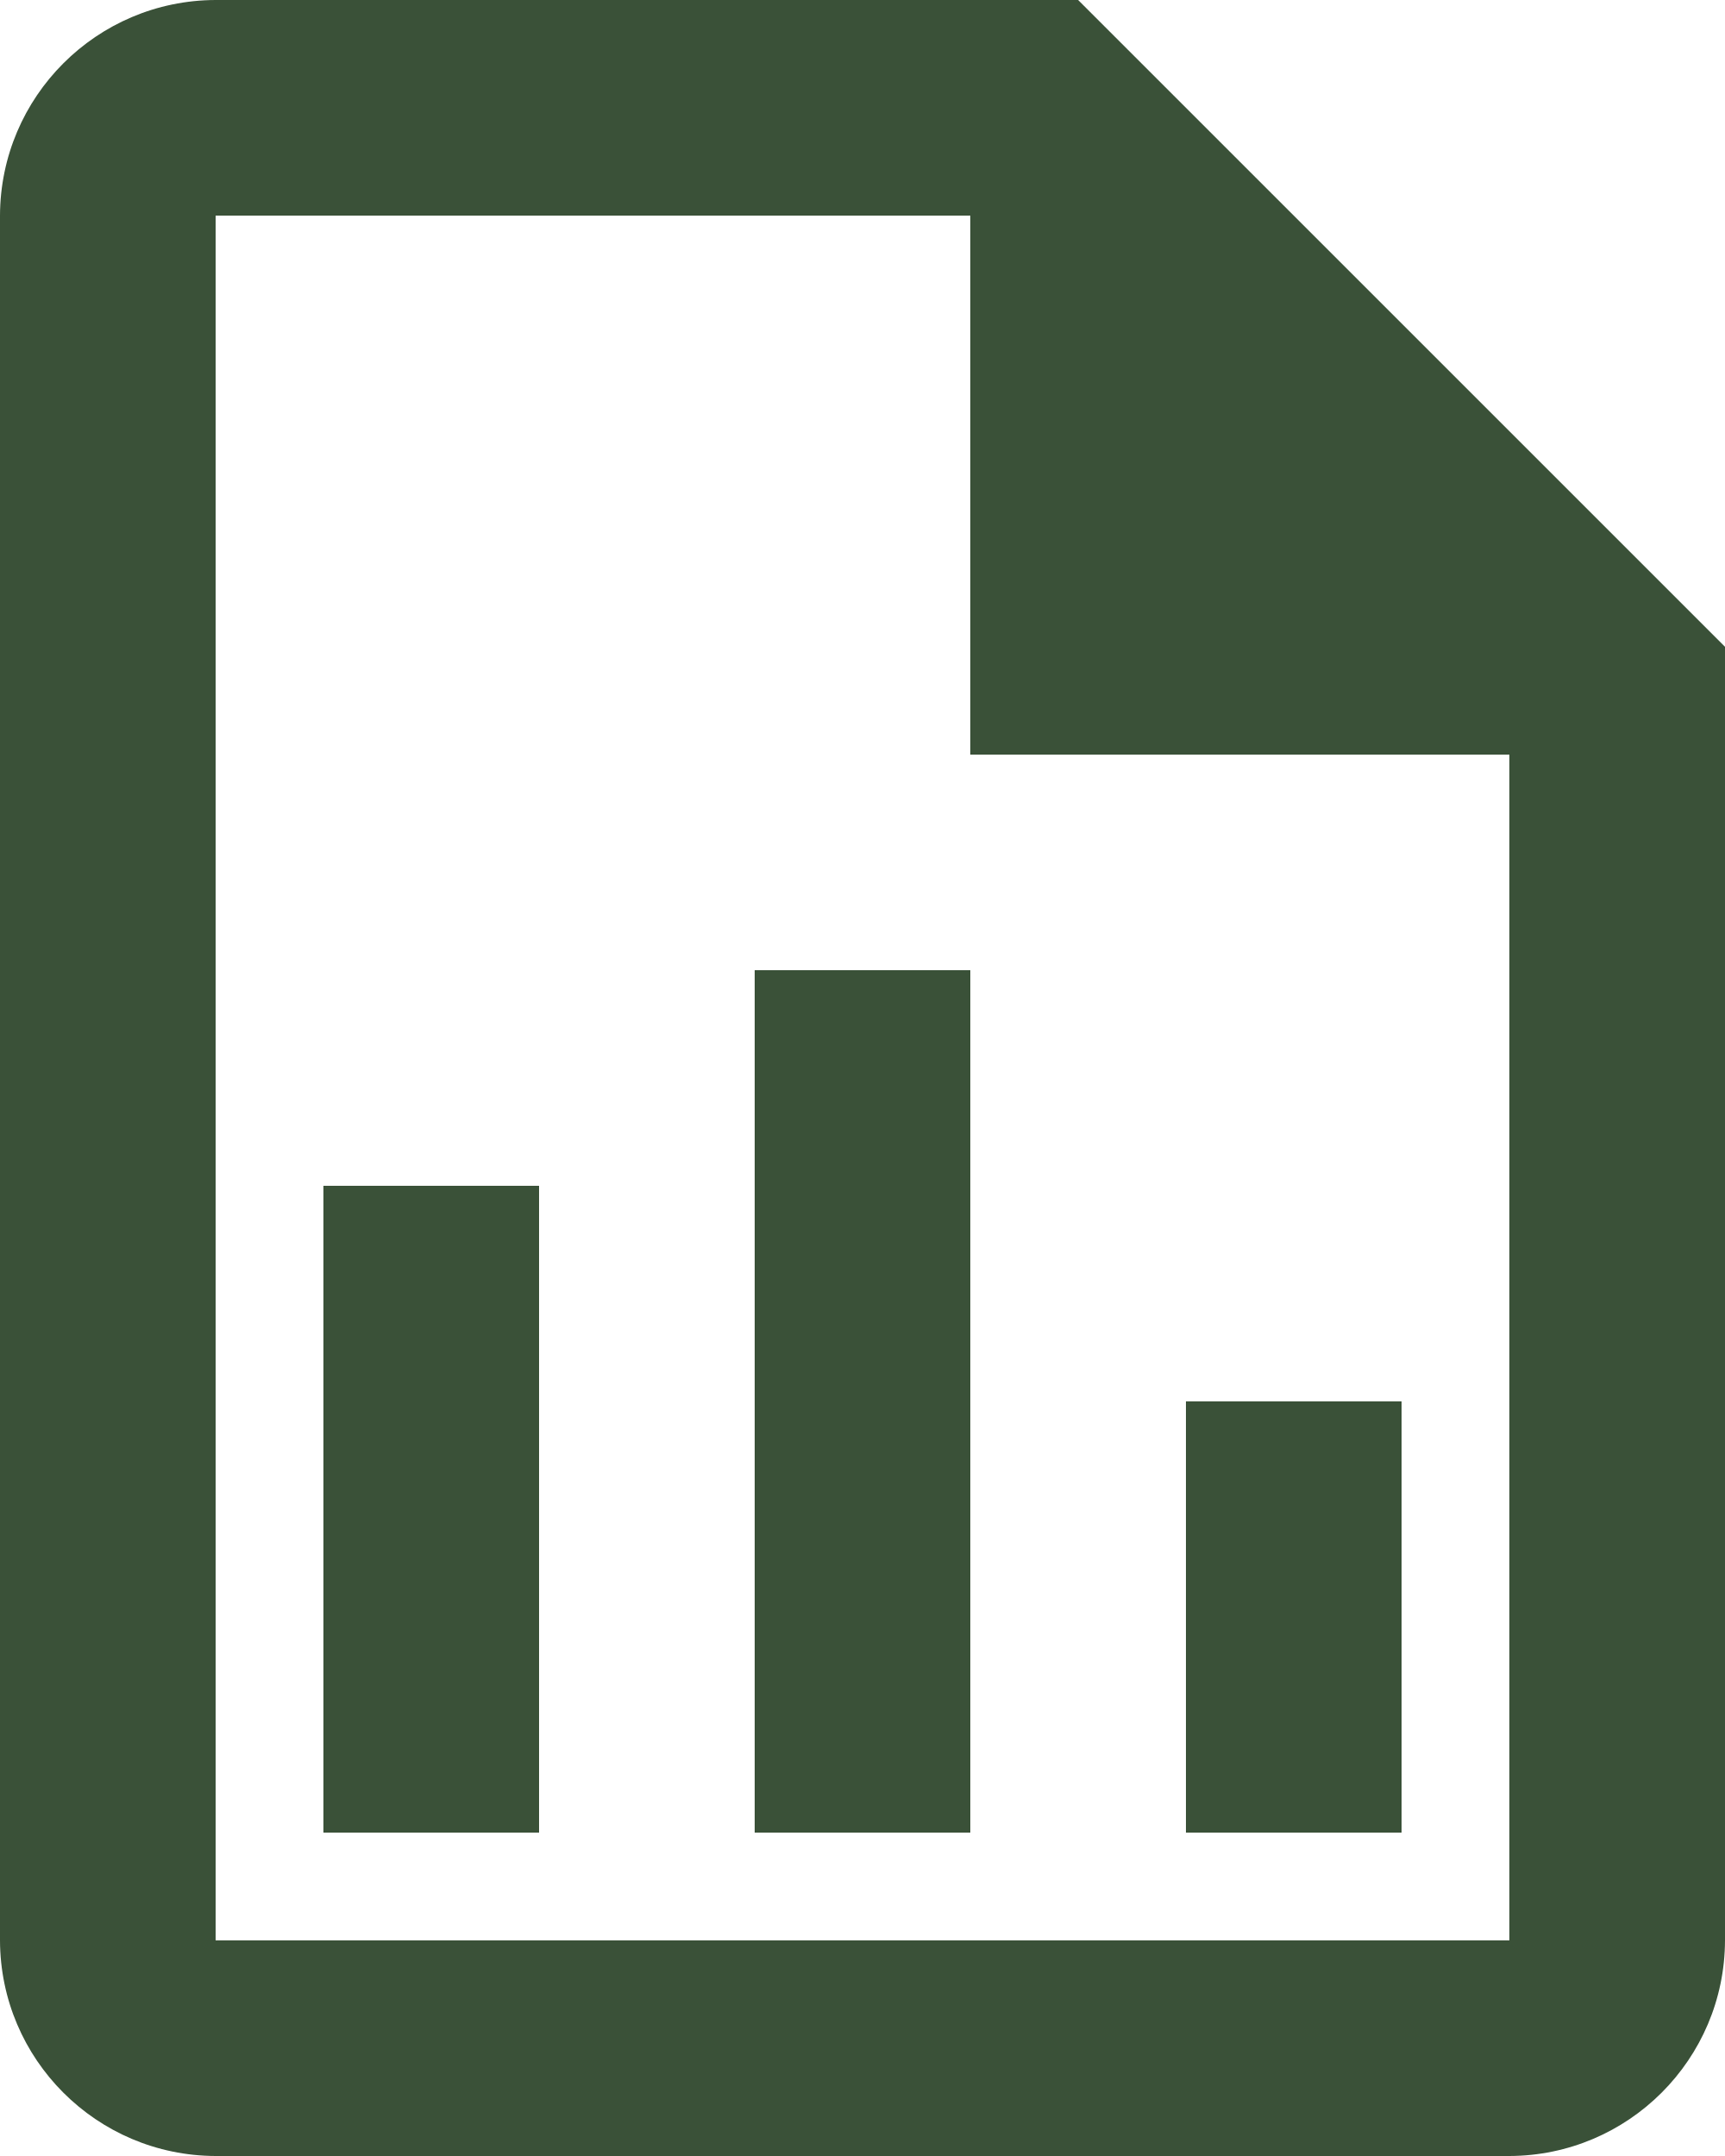
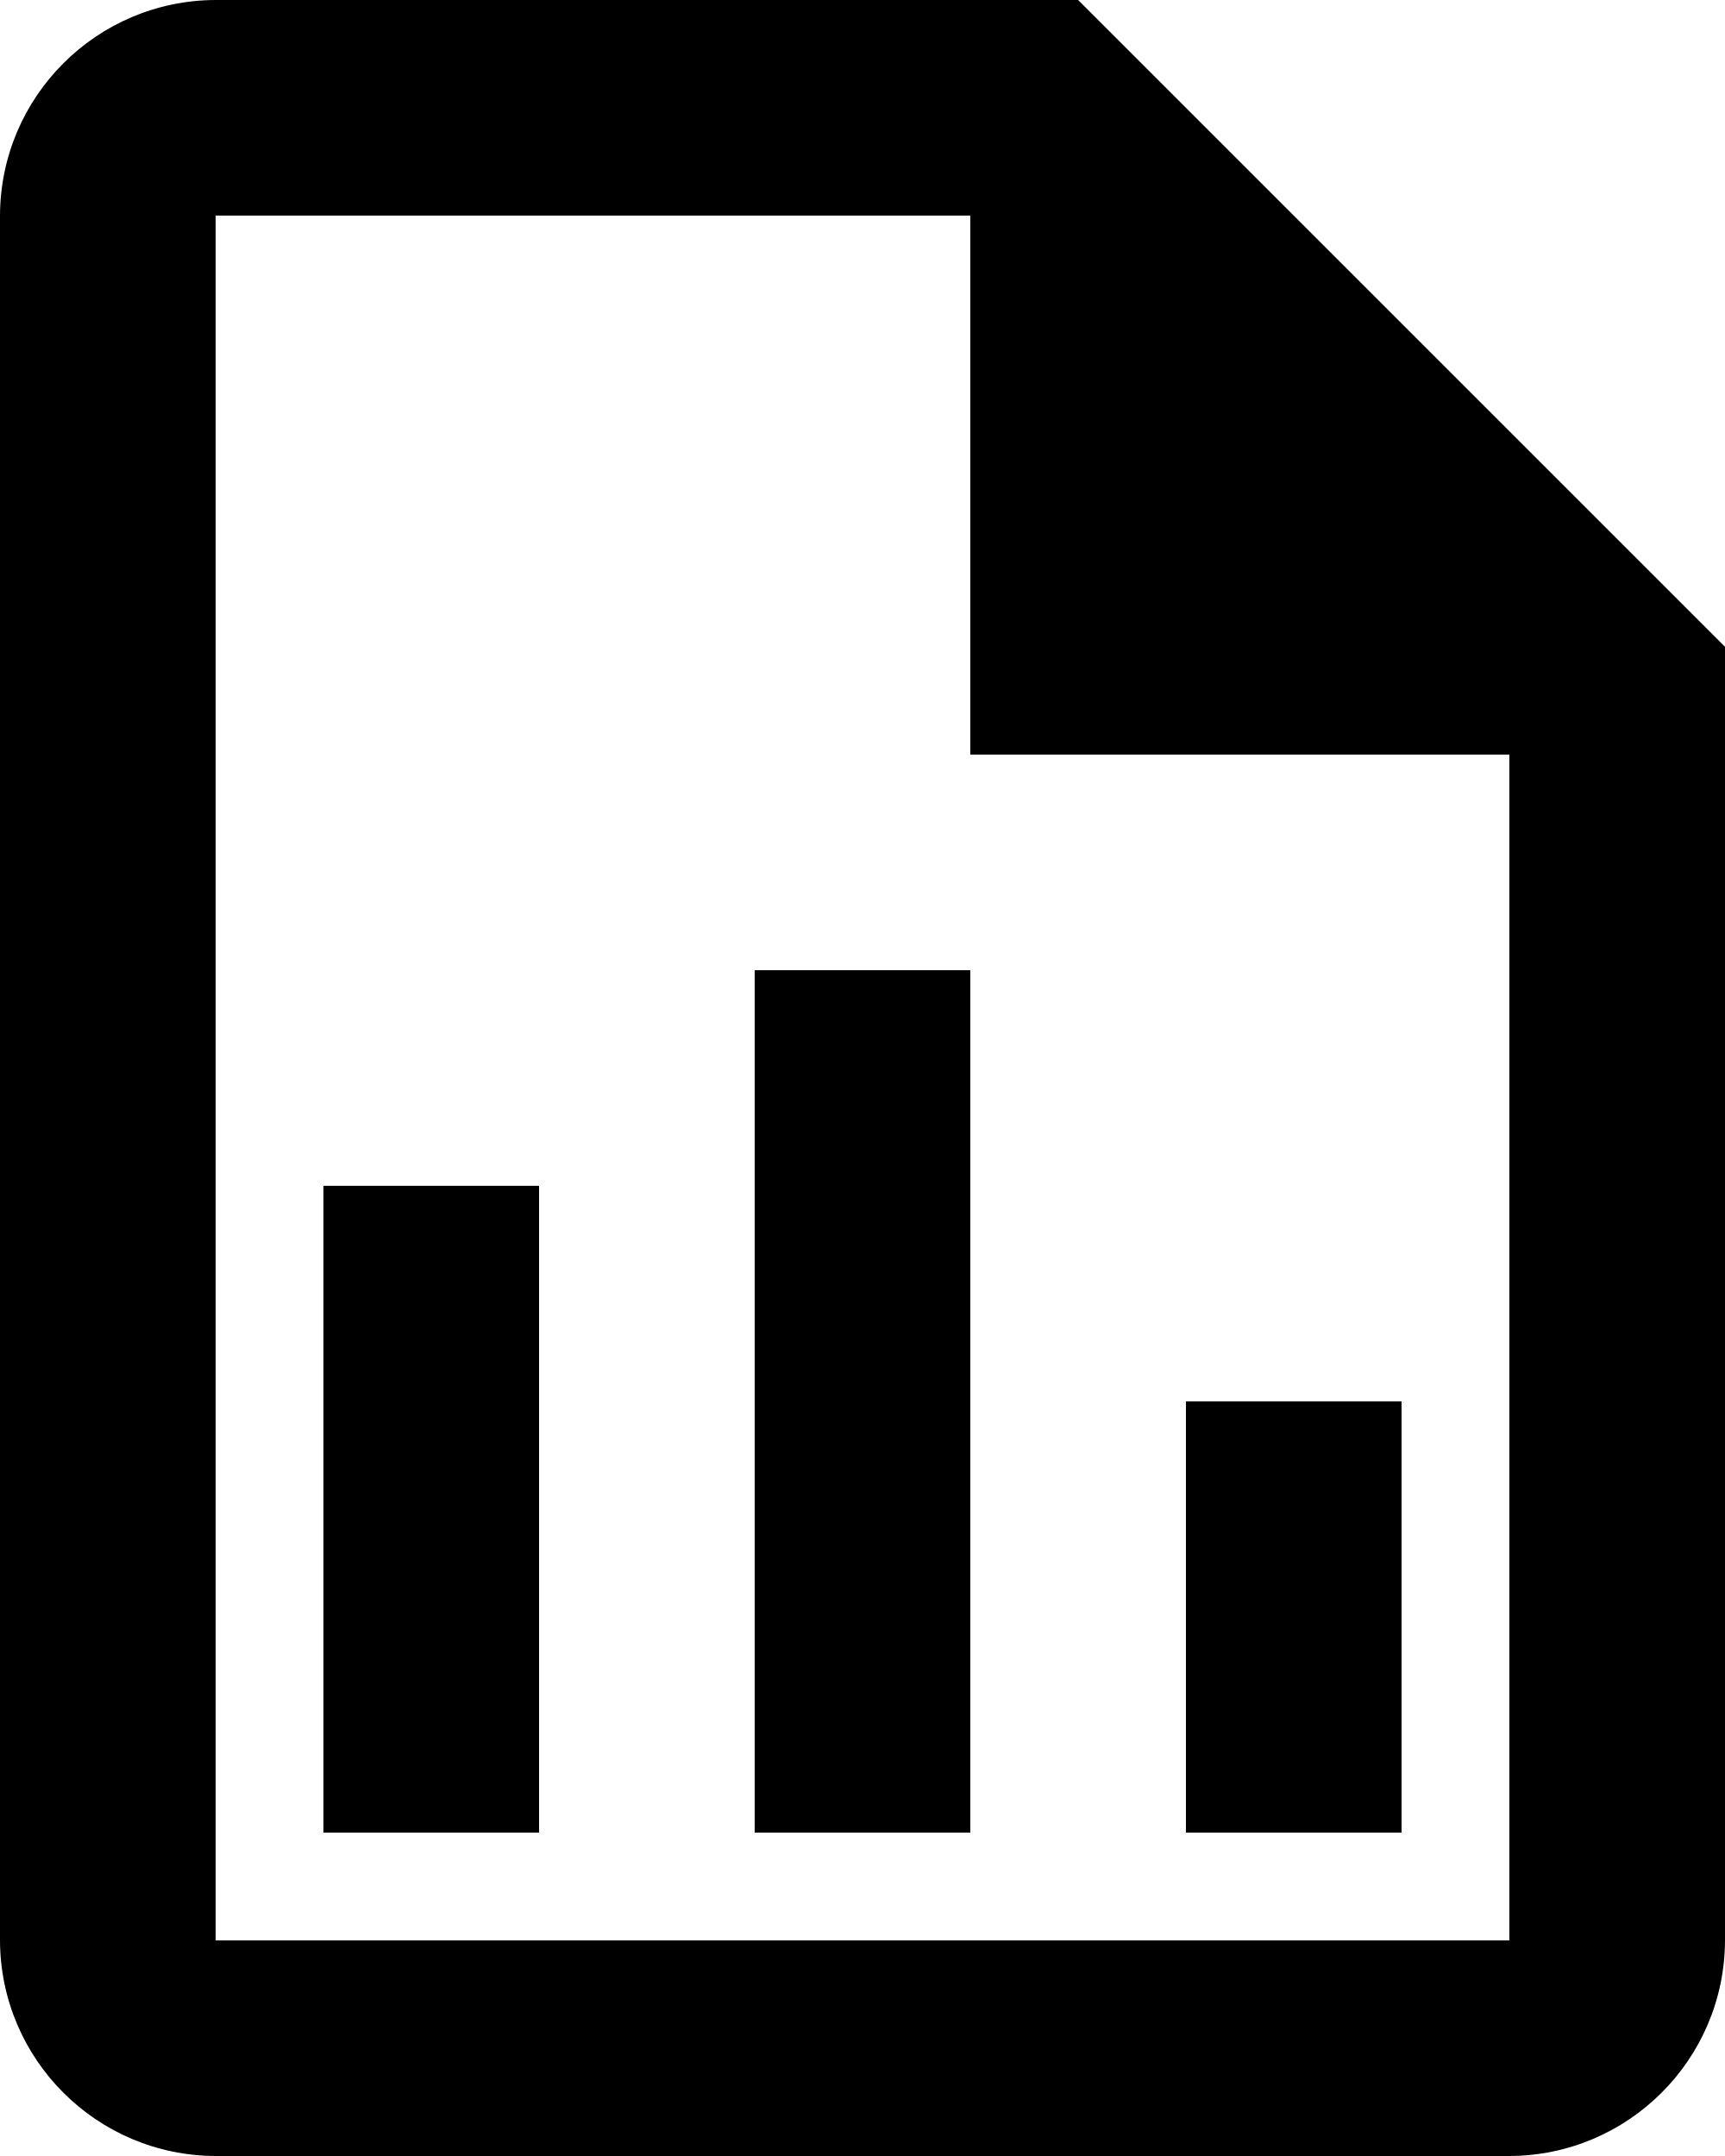
- <svg xmlns="http://www.w3.org/2000/svg" width="16" height="20" viewBox="0 0 16 20">
-   <path id="file-chart-outline" d="M14,2H6A2.006,2.006,0,0,0,4,4V20a2.006,2.006,0,0,0,2,2H18a2.006,2.006,0,0,0,2-2V8L14,2m4,18H6V4h7V9h5V20M9,13v6H7V13H9m6,2v4h2V15H15m-4-4v8h2V11Z" transform="translate(-4 -2)" fill="#3a5138" />
+ <svg xmlns="http://www.w3.org/2000/svg" viewBox="0 0 16 20">
+   <path d="M10 0H2a2.006 2.006 0 0 0-2 2v16a2.006 2.006 0 0 0 2 2h12a2.006 2.006 0 0 0 2-2V6l-6-6m4 18H2V2h7v5h5v11m-9-7v6H3v-6h2m6 2v4h2v-4h-2M7 9v8h2V9Z" fill="" />
</svg>
